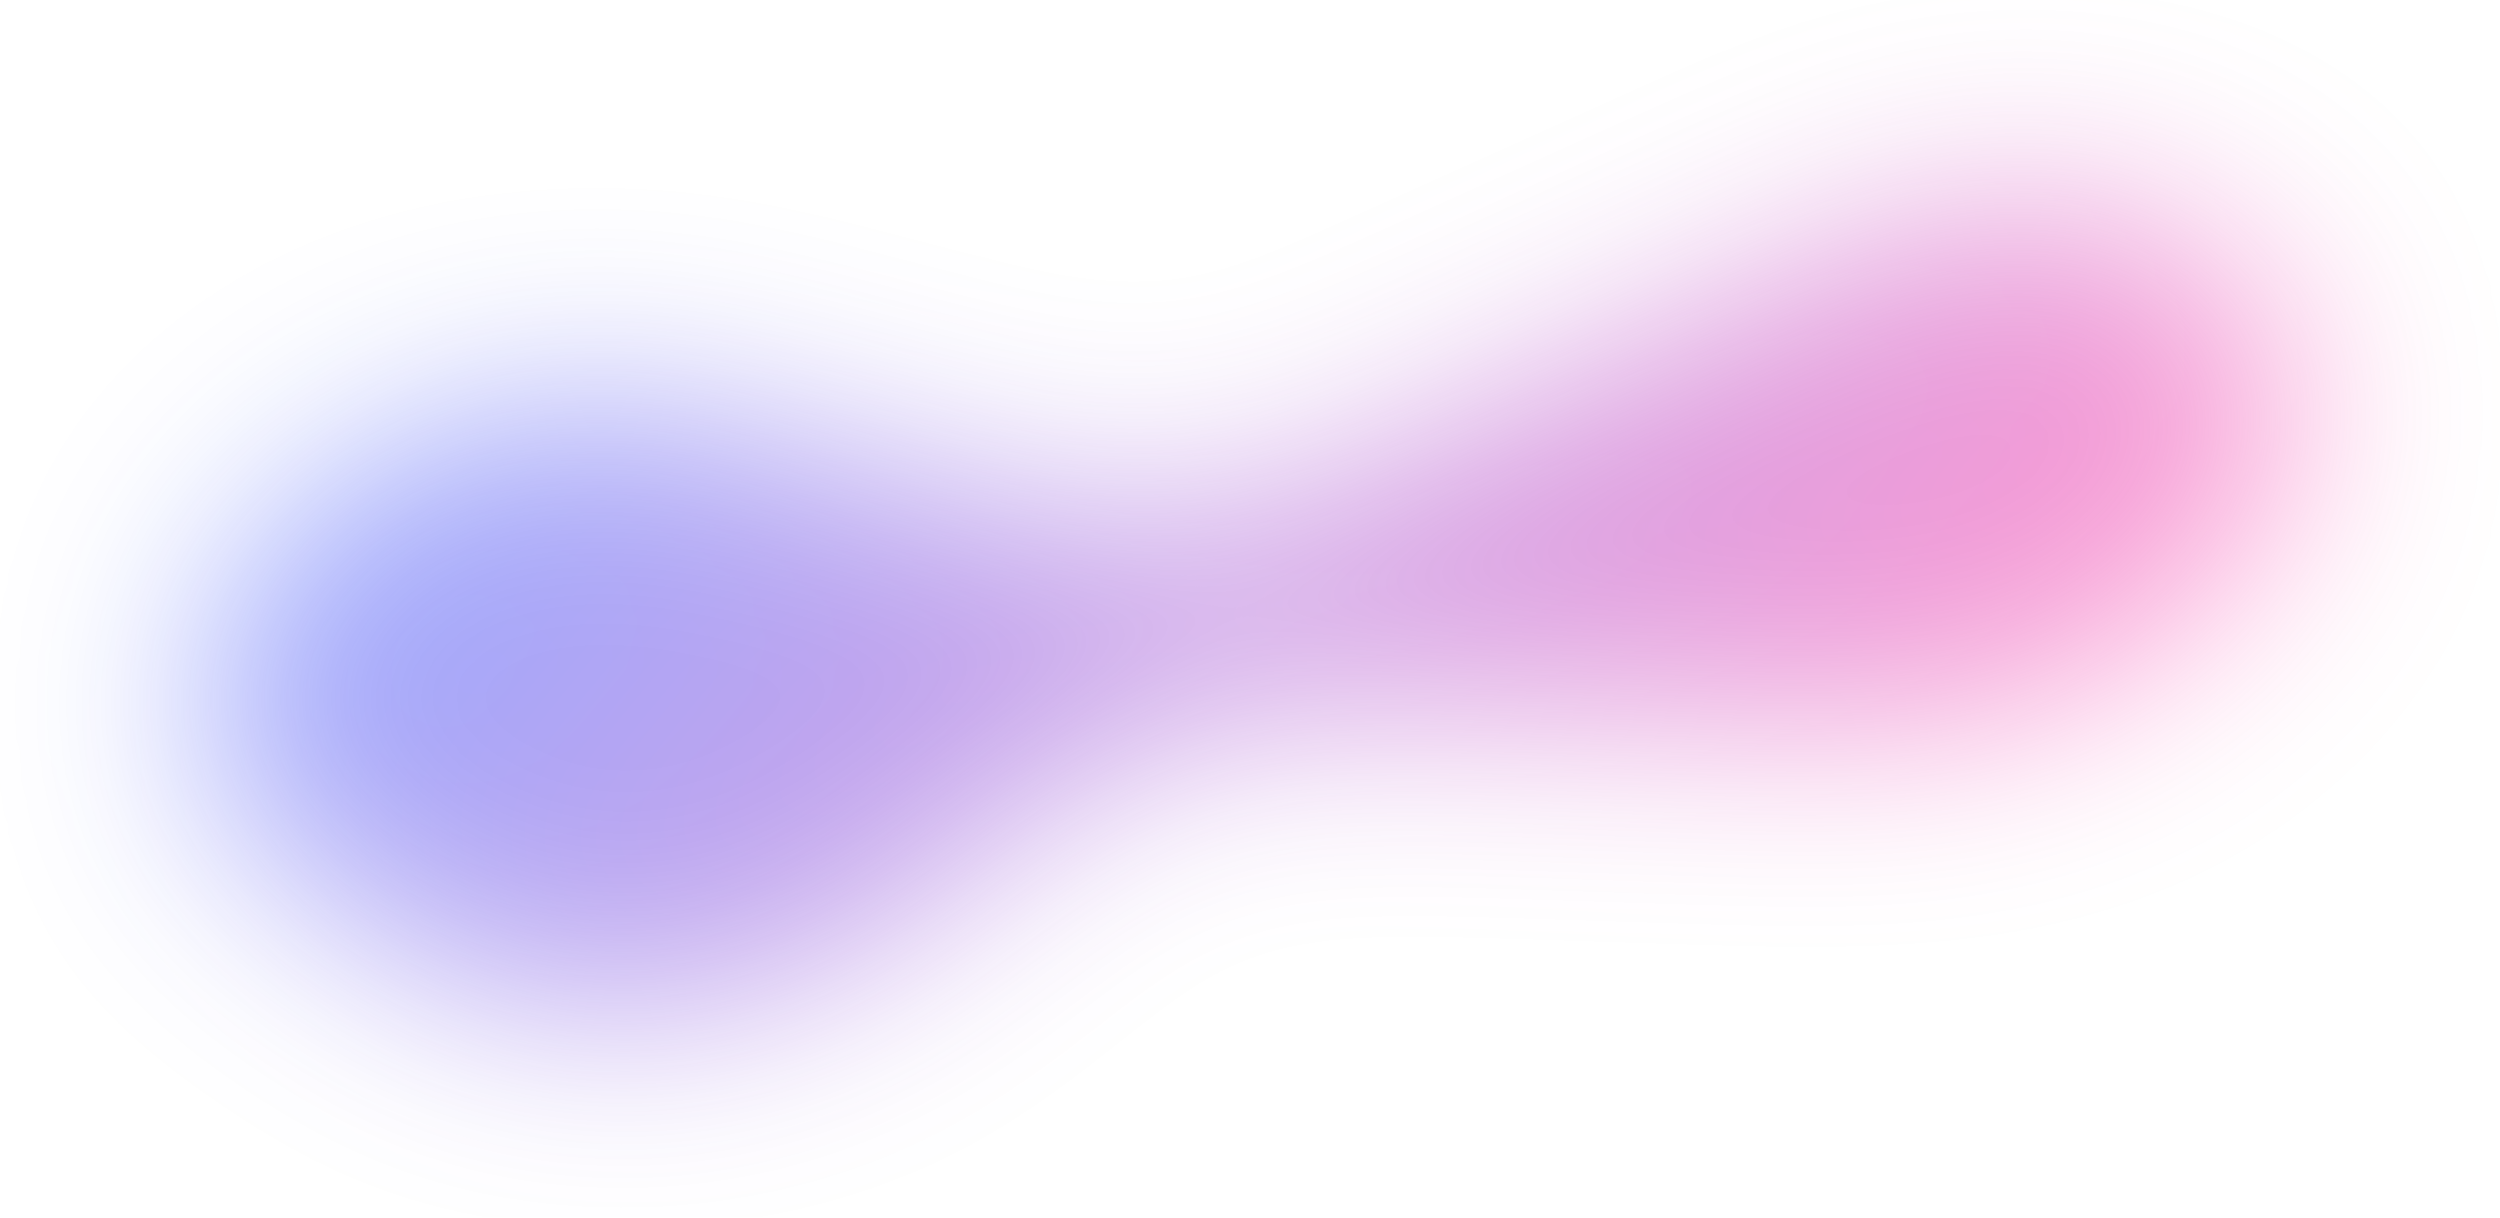
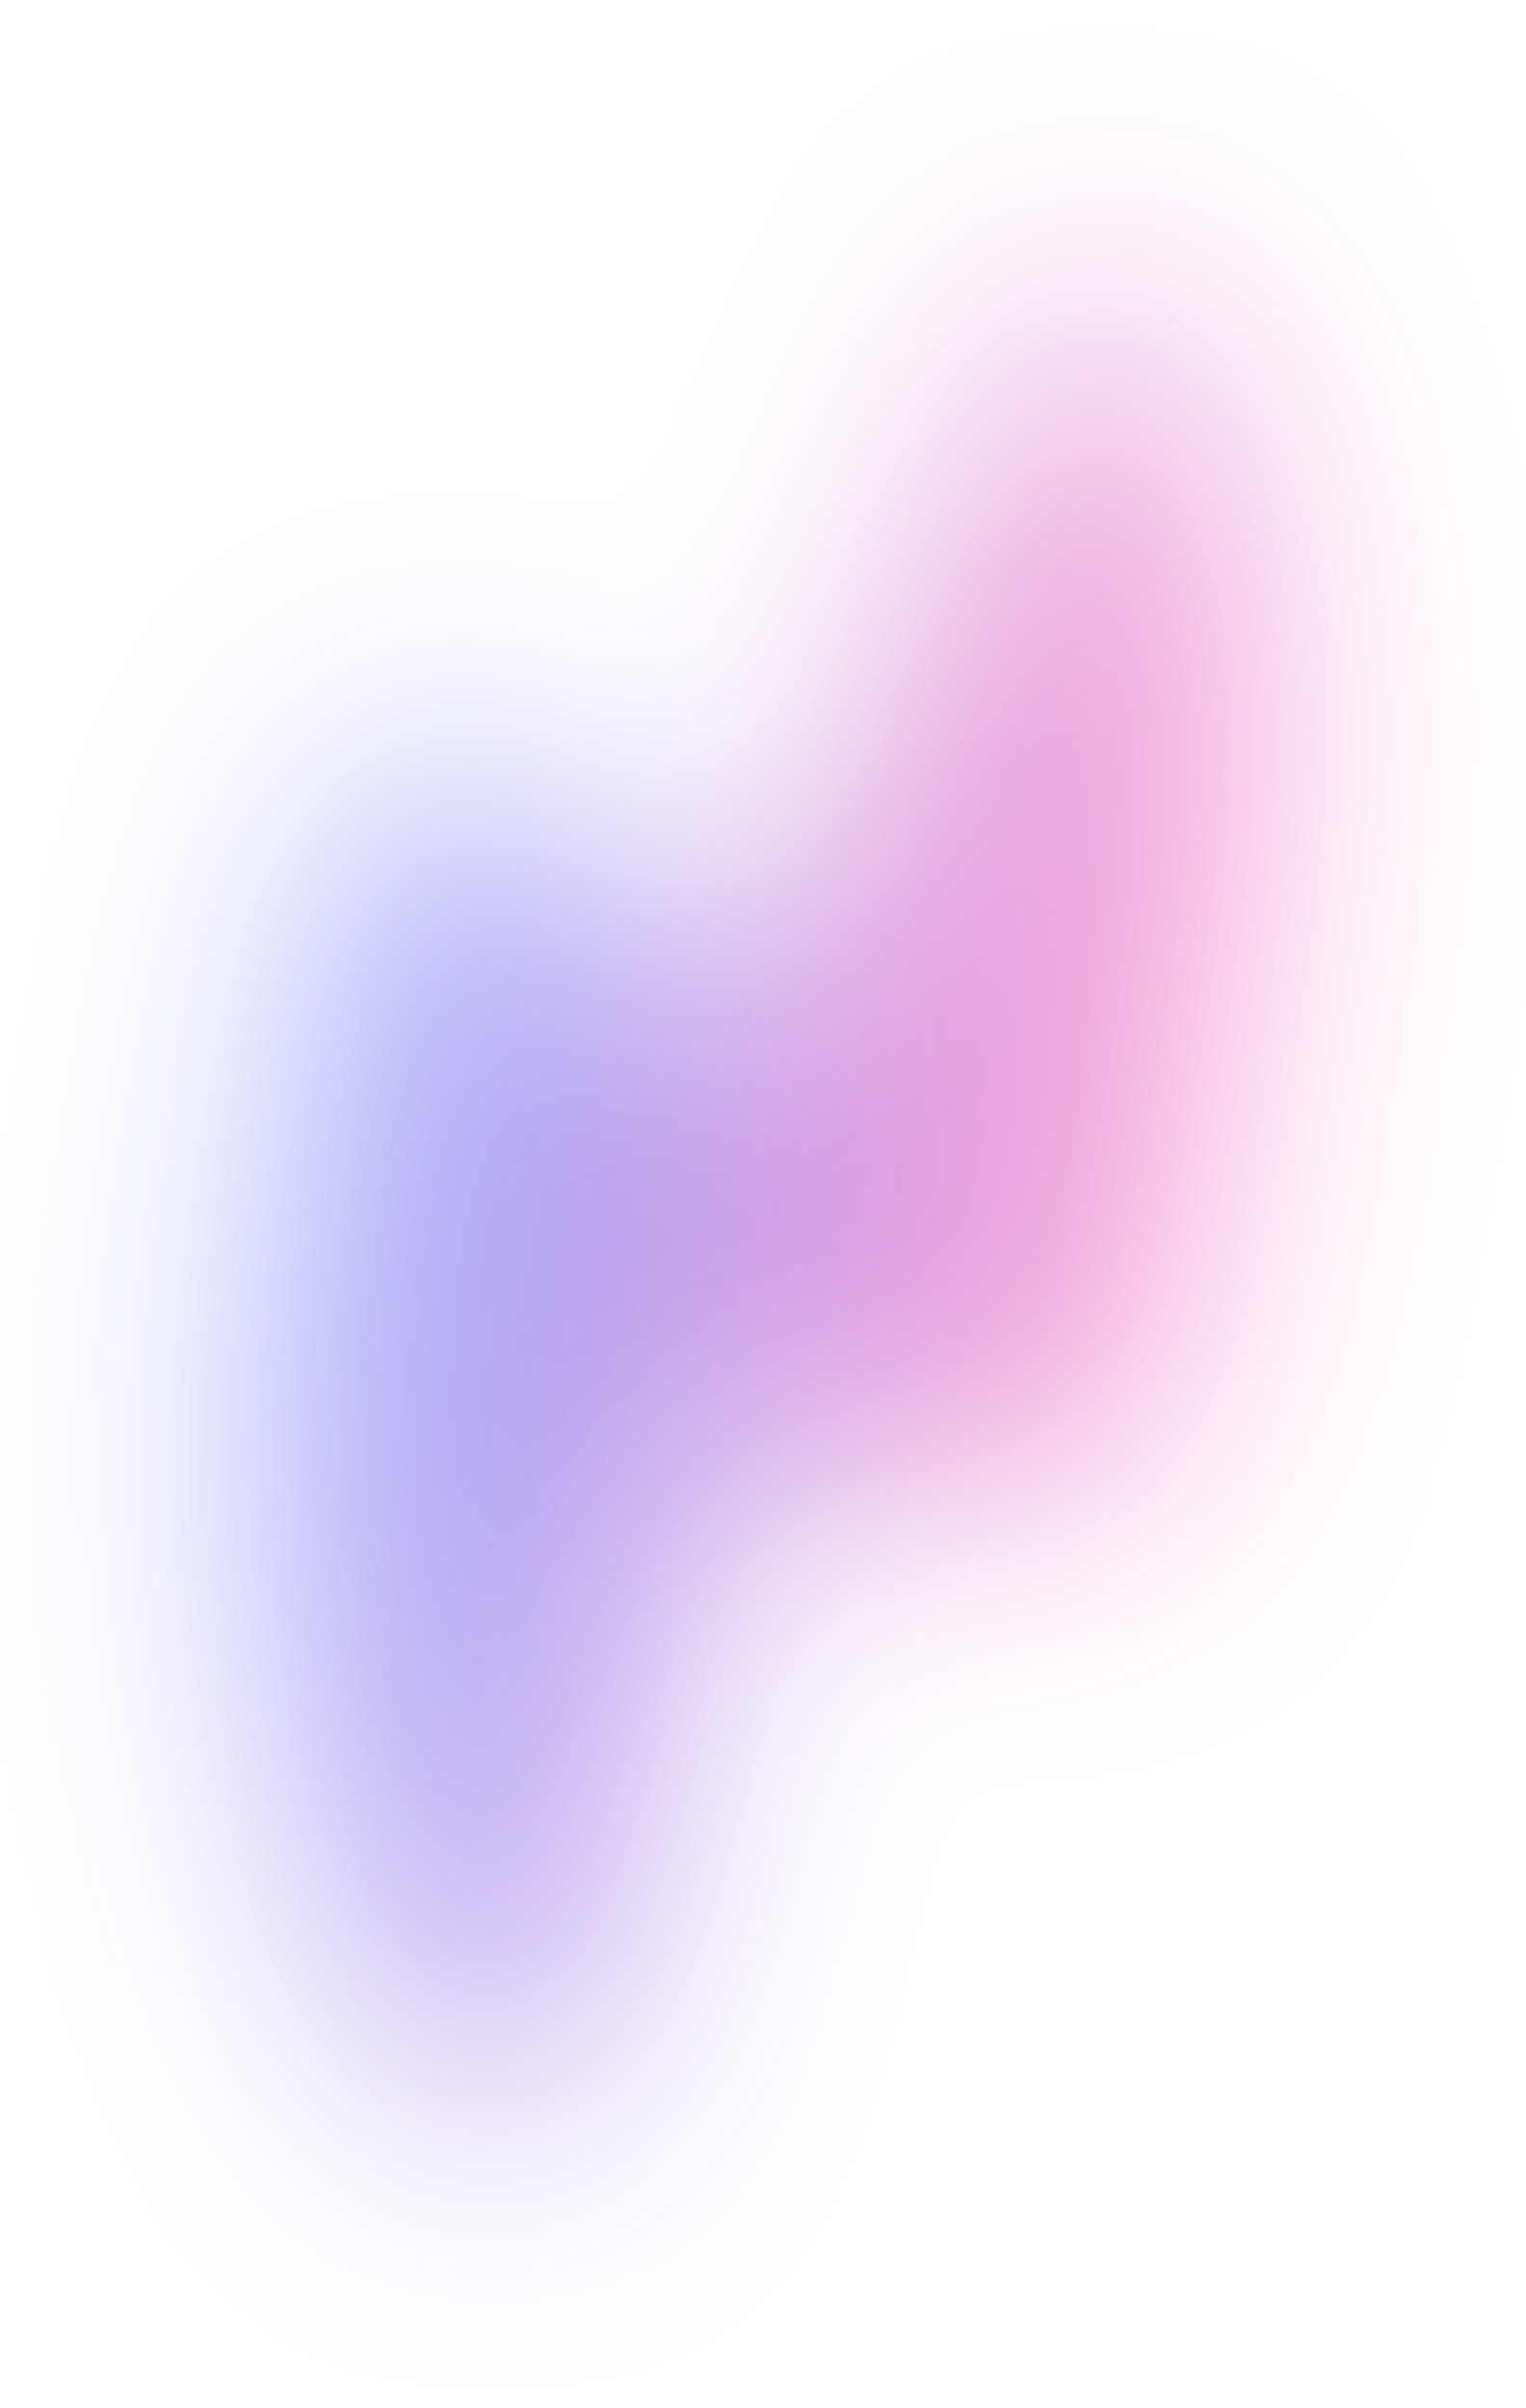
- <svg xmlns="http://www.w3.org/2000/svg" width="1828" height="890" viewBox="0 0 1828 890" fill="none">
+ <svg xmlns="http://www.w3.org/2000/svg" width="833" height="1315" viewBox="0 0 833 1315" fill="none">
  <g opacity="0.4" filter="url(#filter0_f_5_516)">
-     <path d="M194.354 403.939C127.028 485.817 137.722 584.922 219.961 641.251L300.47 696.394C399.07 763.929 561.907 749.9 666.513 664.858L757.321 591.034C817.925 541.765 901.454 514.302 982.609 516.962L1364.31 529.476C1463.33 532.723 1563.93 490.087 1621 420.691L1637.62 400.471C1708.17 314.677 1682.17 210.675 1579.54 168.176V168.176C1514.7 141.322 1431.3 144.672 1359.51 177.015L977.236 349.226C906.368 381.152 825.028 388.969 755.282 370.557L511.28 306.142C399.649 276.672 264.78 318.29 194.354 403.939V403.939Z" fill="url(#paint0_linear_5_516)" />
+     <path d="M155.935 708.008C142.921 790.884 152.888 912.121 181.007 1012.97V1012.97C225.244 1171.63 294.308 1214.02 321.309 1099.07L374.907 870.896C387.139 818.825 408.024 792.201 433.242 796.531L573.259 820.568C602.618 825.608 625.879 788.698 636.676 719.936L678.544 453.313C690.081 379.838 674.186 265.522 643.041 197.982V197.982C618.669 145.129 591.254 135.194 575.078 173.353L432.714 509.188C410.972 560.479 376.959 562.392 342.157 514.282L293.247 446.669C246.534 382.094 202.849 409.247 186.56 512.982L155.935 708.008Z" fill="url(#paint0_linear_5_516)" />
  </g>
  <defs>
-     <filter id="filter0_f_5_516" x="0.146" y="0.061" width="1827.27" height="889.153" filterUnits="userSpaceOnUse" color-interpolation-filters="sRGB">
+     <filter id="filter0_f_5_516" x="0.193" y="0.212" width="832.212" height="1314.1" filterUnits="userSpaceOnUse" color-interpolation-filters="sRGB">
      <feFlood flood-opacity="0" result="BackgroundImageFix" />
      <feBlend mode="normal" in="SourceGraphic" in2="BackgroundImageFix" result="shape" />
      <feGaussianBlur stdDeviation="75.05" result="effect1_foregroundBlur_5_516" />
    </filter>
-     <linearGradient id="paint0_linear_5_516" x1="12.415" y1="625.202" x2="871.785" y2="1331.84" gradientUnits="userSpaceOnUse">
+     <linearGradient id="paint0_linear_5_516" x1="112.108" y1="987.111" x2="583.108" y2="1061.07" gradientUnits="userSpaceOnUse">
      <stop stop-color="#0029FF" />
      <stop offset="1" stop-color="#FF008A" />
    </linearGradient>
  </defs>
</svg>
